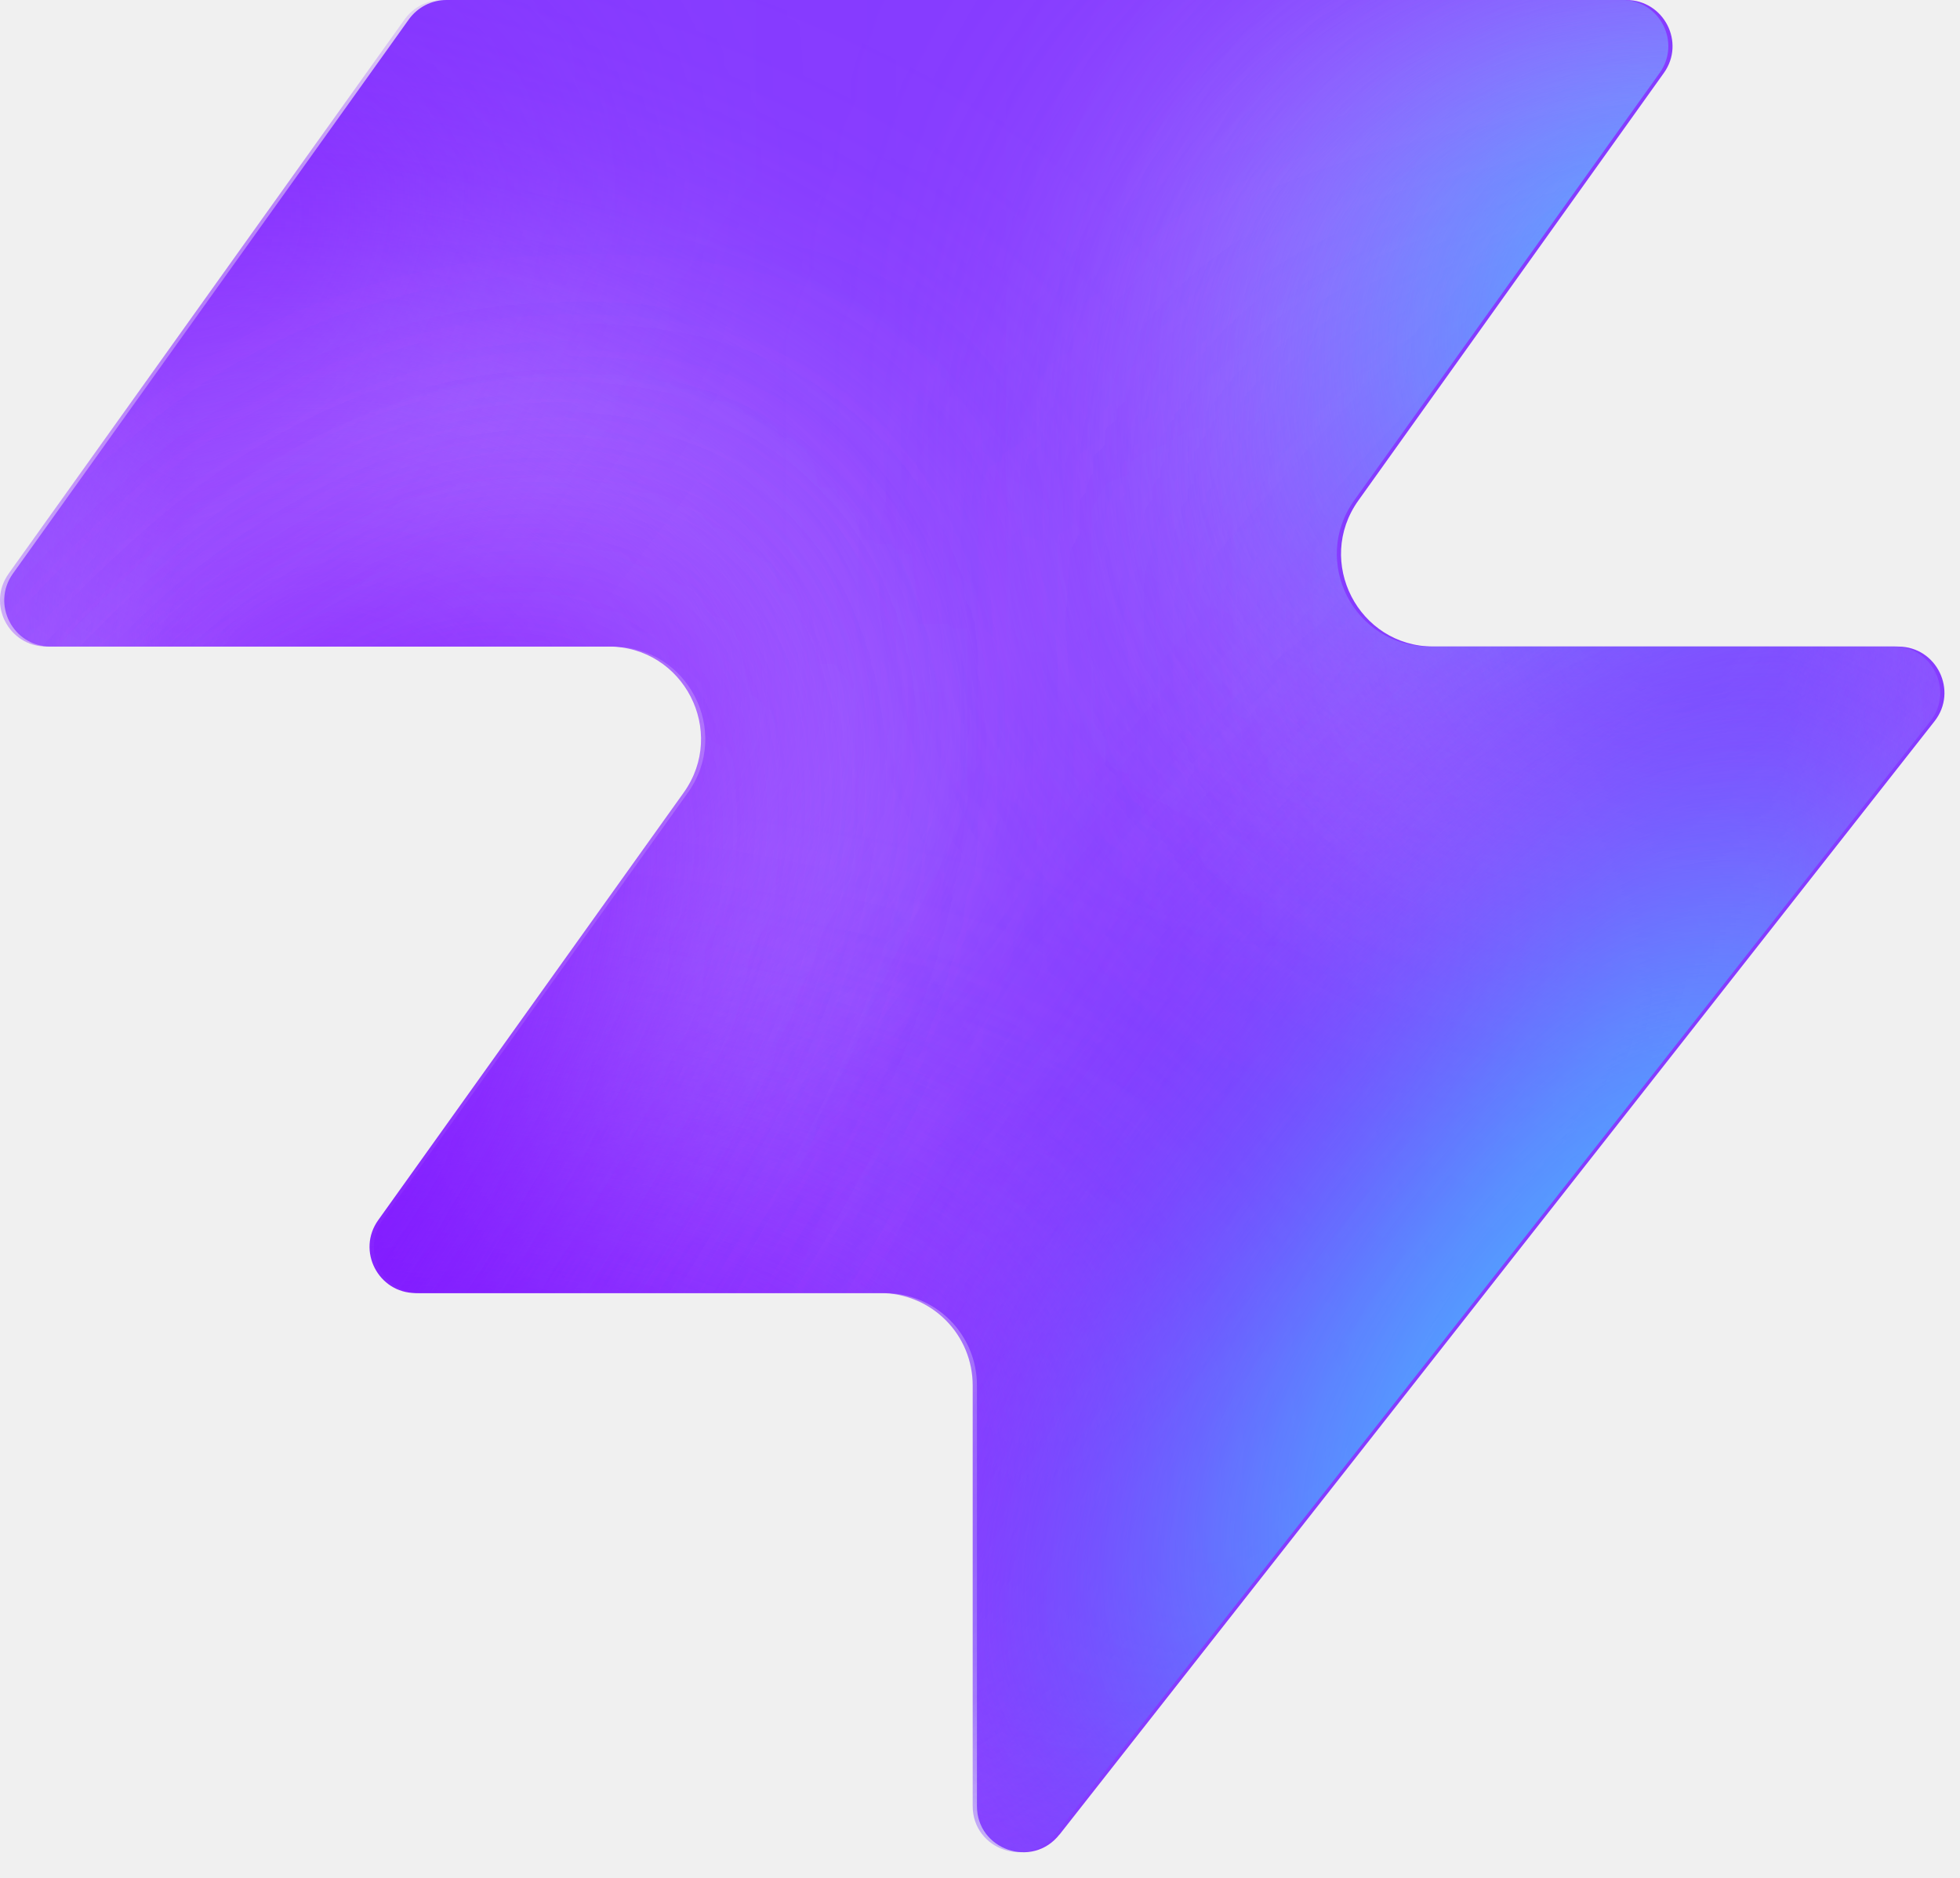
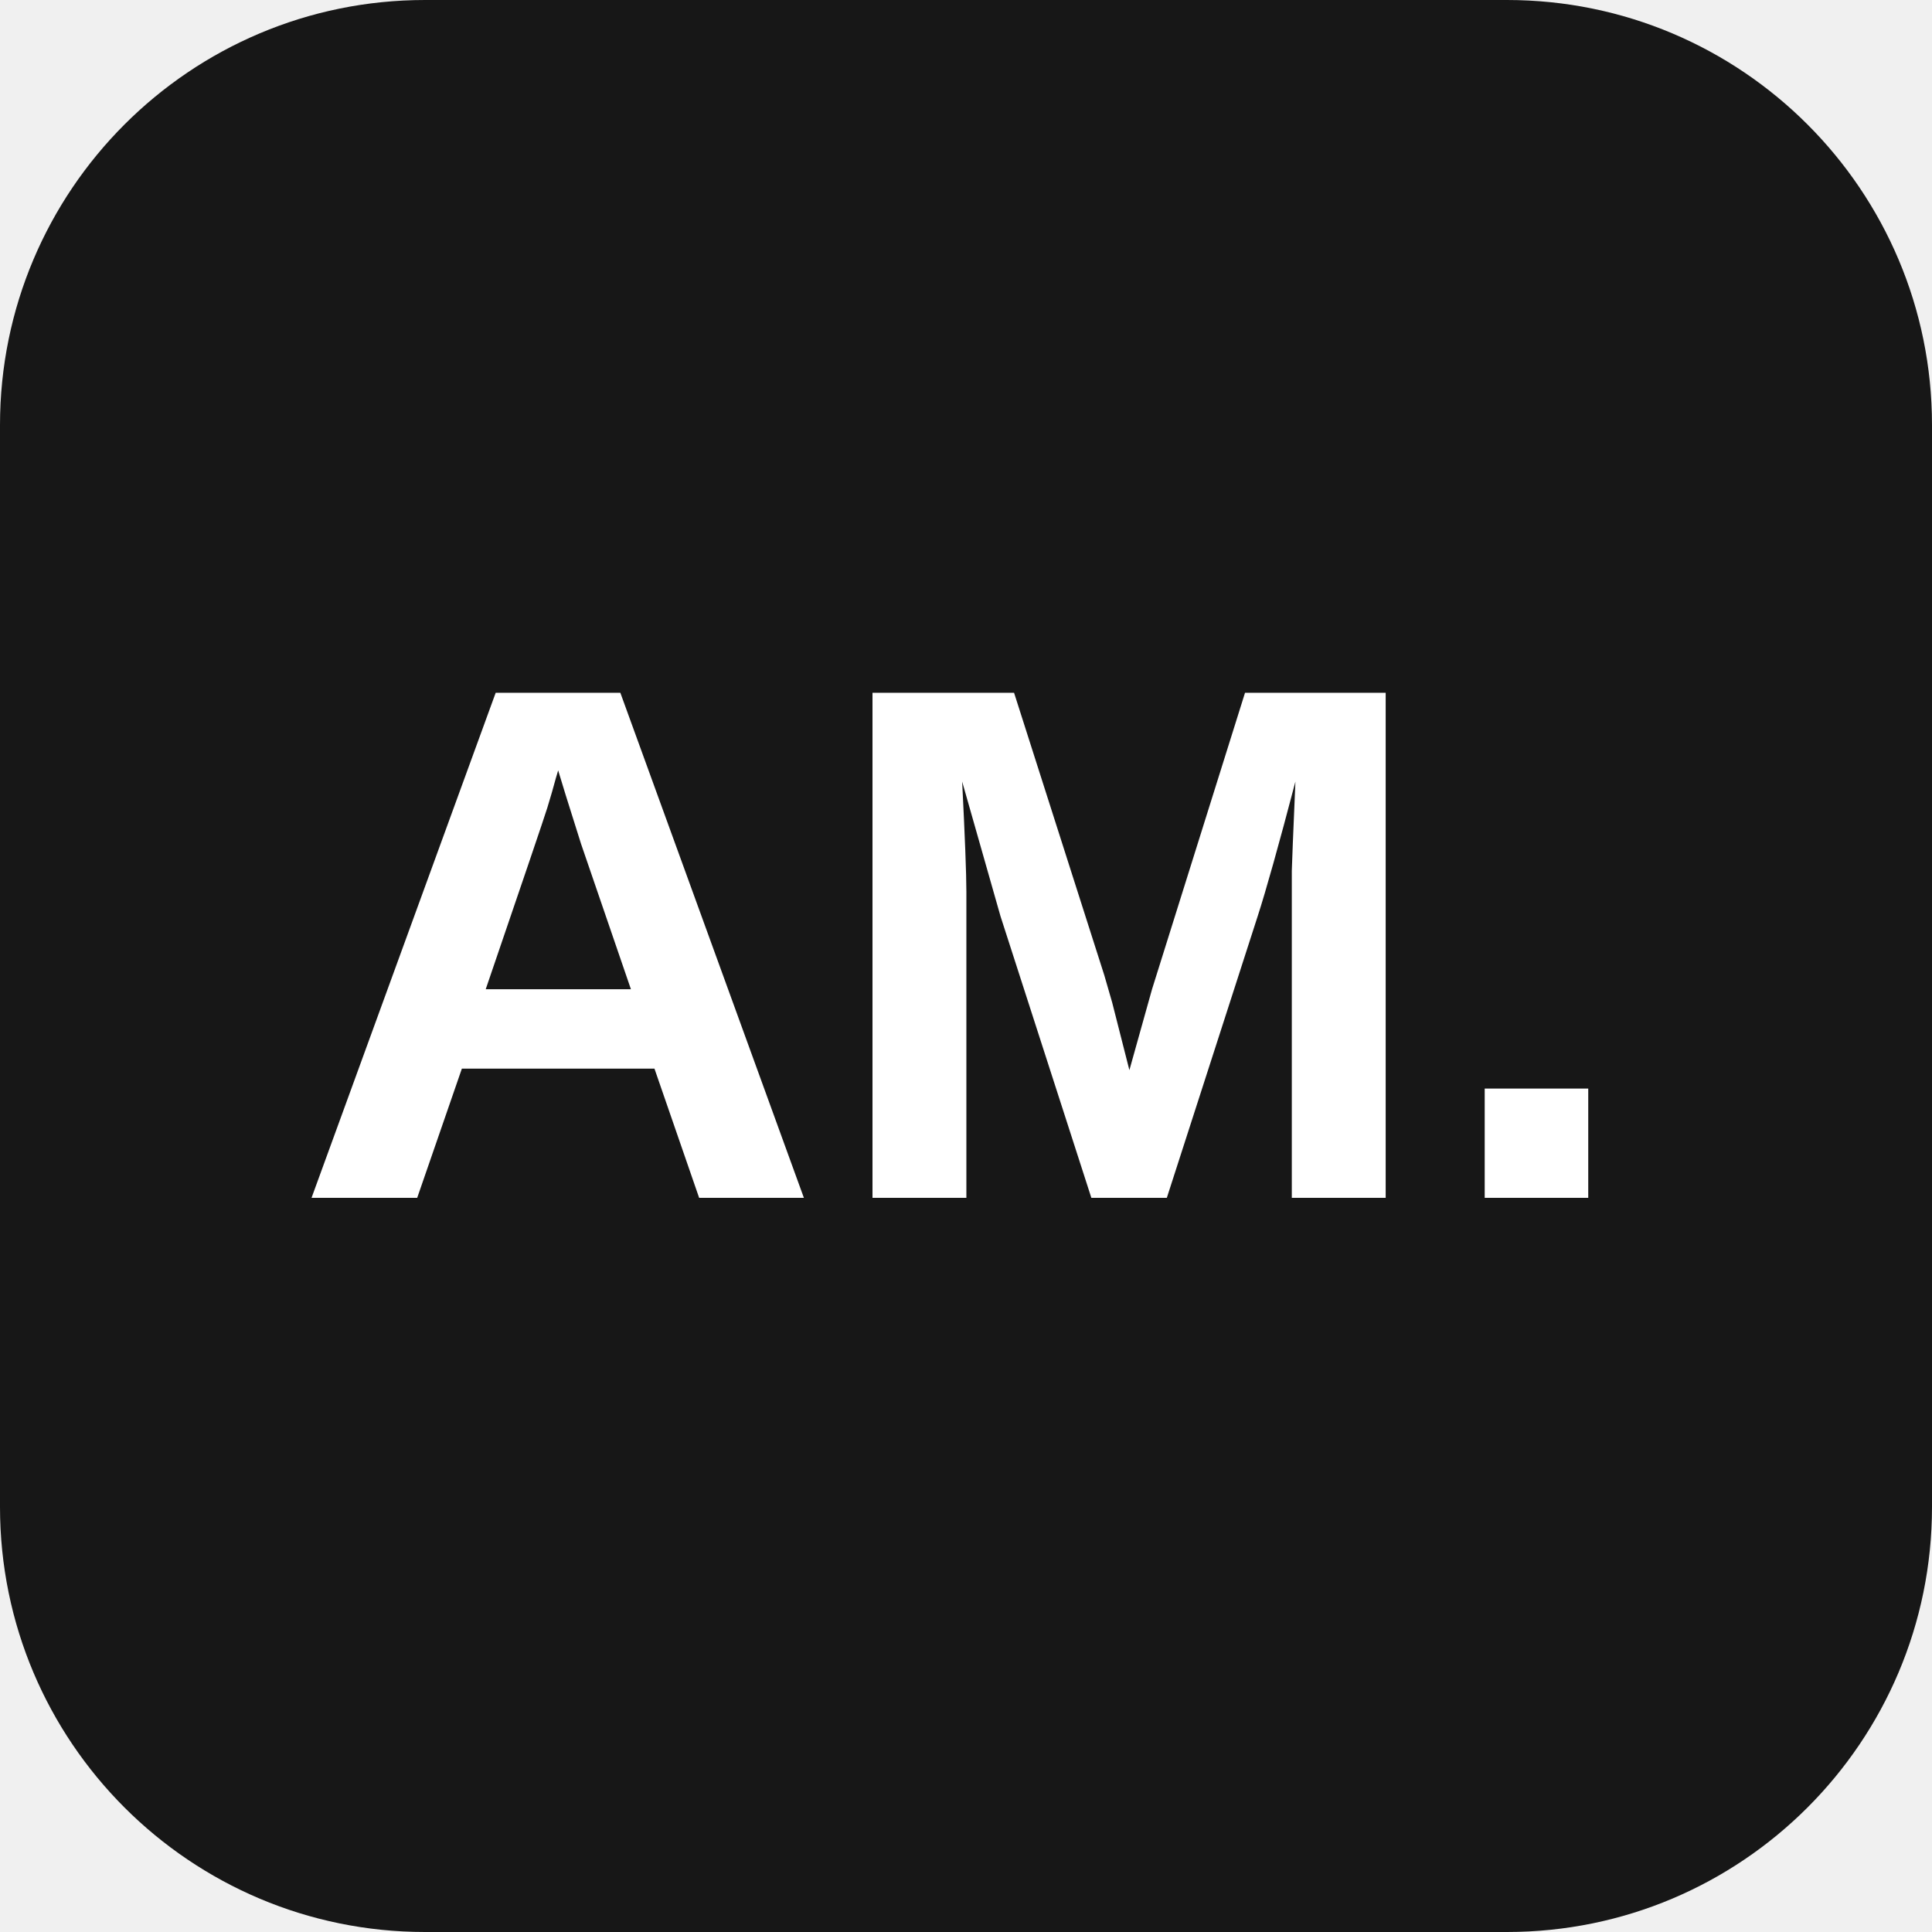
- <svg xmlns="http://www.w3.org/2000/svg" width="48" height="46" fill="none" viewBox="0 0 48 46">
-   <path fill="#863bff" d="M25.946 44.938c-.664.845-2.021.375-2.021-.698V33.937a2.26 2.26 0 0 0-2.262-2.262H10.287c-.92 0-1.456-1.04-.92-1.788l7.48-10.471c1.07-1.497 0-3.578-1.842-3.578H1.237c-.92 0-1.456-1.04-.92-1.788L10.013.474c.214-.297.556-.474.92-.474h28.894c.92 0 1.456 1.04.92 1.788l-7.48 10.471c-1.07 1.498 0 3.579 1.842 3.579h11.377c.943 0 1.473 1.088.89 1.83L25.947 44.94z" style="fill:#863bff;fill:color(display-p3 .525 .23 1);fill-opacity:1" />
-   <mask id="a" width="48" height="46" x="0" y="0" maskUnits="userSpaceOnUse" style="mask-type:alpha">
-     <path fill="#000" d="M25.842 44.938c-.664.844-2.021.375-2.021-.698V33.937a2.26 2.26 0 0 0-2.262-2.262H10.183c-.92 0-1.456-1.04-.92-1.788l7.48-10.471c1.07-1.498 0-3.579-1.842-3.579H1.133c-.92 0-1.456-1.04-.92-1.787L9.91.473c.214-.297.556-.474.92-.474h28.894c.92 0 1.456 1.04.92 1.788l-7.48 10.471c-1.07 1.498 0 3.578 1.842 3.578h11.377c.943 0 1.473 1.088.89 1.832L25.843 44.94z" style="fill:#000;fill-opacity:1" />
-   </mask>
-   <g mask="url(#a)">
-     <g filter="url(#b)">
-       <ellipse cx="5.508" cy="14.704" fill="#ede6ff" rx="5.508" ry="14.704" style="fill:#ede6ff;fill:color(display-p3 .927 .903 1);fill-opacity:1" transform="matrix(.00324 1 1 -.00324 -4.47 31.516)" />
-     </g>
-     <g filter="url(#c)">
-       <ellipse cx="10.399" cy="29.851" fill="#ede6ff" rx="10.399" ry="29.851" style="fill:#ede6ff;fill:color(display-p3 .927 .903 1);fill-opacity:1" transform="matrix(.00324 1 1 -.00324 -39.328 7.883)" />
-     </g>
-     <g filter="url(#d)">
-       <ellipse cx="5.508" cy="30.487" fill="#7e14ff" rx="5.508" ry="30.487" style="fill:#7e14ff;fill:color(display-p3 .492 .077 1);fill-opacity:1" transform="rotate(89.814 -25.913 -14.639)scale(1 -1)" />
-     </g>
-     <g filter="url(#e)">
-       <ellipse cx="5.508" cy="30.599" fill="#7e14ff" rx="5.508" ry="30.599" style="fill:#7e14ff;fill:color(display-p3 .492 .077 1);fill-opacity:1" transform="rotate(89.814 -32.644 -3.334)scale(1 -1)" />
-     </g>
-     <g filter="url(#f)">
-       <ellipse cx="5.508" cy="30.599" fill="#7e14ff" rx="5.508" ry="30.599" style="fill:#7e14ff;fill:color(display-p3 .492 .077 1);fill-opacity:1" transform="matrix(.00324 1 1 -.00324 -34.34 30.47)" />
-     </g>
-     <g filter="url(#g)">
-       <ellipse cx="14.072" cy="22.078" fill="#ede6ff" rx="14.072" ry="22.078" style="fill:#ede6ff;fill:color(display-p3 .927 .903 1);fill-opacity:1" transform="rotate(93.35 24.506 48.493)scale(-1 1)" />
-     </g>
-     <g filter="url(#h)">
-       <ellipse cx="3.47" cy="21.501" fill="#7e14ff" rx="3.47" ry="21.501" style="fill:#7e14ff;fill:color(display-p3 .492 .077 1);fill-opacity:1" transform="rotate(89.009 28.708 47.59)scale(-1 1)" />
-     </g>
-     <g filter="url(#i)">
-       <ellipse cx="3.47" cy="21.501" fill="#7e14ff" rx="3.47" ry="21.501" style="fill:#7e14ff;fill:color(display-p3 .492 .077 1);fill-opacity:1" transform="rotate(89.009 28.708 47.59)scale(-1 1)" />
-     </g>
-     <g filter="url(#j)">
-       <ellipse cx=".387" cy="8.972" fill="#7e14ff" rx="4.407" ry="29.108" style="fill:#7e14ff;fill:color(display-p3 .492 .077 1);fill-opacity:1" transform="rotate(39.51 .387 8.972)" />
-     </g>
-     <g filter="url(#k)">
-       <ellipse cx="47.523" cy="-6.092" fill="#7e14ff" rx="4.407" ry="29.108" style="fill:#7e14ff;fill:color(display-p3 .492 .077 1);fill-opacity:1" transform="rotate(37.892 47.523 -6.092)" />
-     </g>
-     <g filter="url(#l)">
-       <ellipse cx="41.412" cy="6.333" fill="#47bfff" rx="5.971" ry="9.665" style="fill:#47bfff;fill:color(display-p3 .28 .748 1);fill-opacity:1" transform="rotate(37.892 41.412 6.333)" />
-     </g>
-     <g filter="url(#m)">
-       <ellipse cx="-1.879" cy="38.332" fill="#7e14ff" rx="4.407" ry="29.108" style="fill:#7e14ff;fill:color(display-p3 .492 .077 1);fill-opacity:1" transform="rotate(37.892 -1.88 38.332)" />
-     </g>
-     <g filter="url(#n)">
-       <ellipse cx="-1.879" cy="38.332" fill="#7e14ff" rx="4.407" ry="29.108" style="fill:#7e14ff;fill:color(display-p3 .492 .077 1);fill-opacity:1" transform="rotate(37.892 -1.88 38.332)" />
-     </g>
-     <g filter="url(#o)">
-       <ellipse cx="35.651" cy="29.907" fill="#7e14ff" rx="4.407" ry="29.108" style="fill:#7e14ff;fill:color(display-p3 .492 .077 1);fill-opacity:1" transform="rotate(37.892 35.651 29.907)" />
-     </g>
-     <g filter="url(#p)">
-       <ellipse cx="38.418" cy="32.4" fill="#47bfff" rx="5.971" ry="15.297" style="fill:#47bfff;fill:color(display-p3 .28 .748 1);fill-opacity:1" transform="rotate(37.892 38.418 32.4)" />
-     </g>
-   </g>
-   <defs>
-     <filter id="b" width="60.045" height="41.654" x="-19.77" y="16.149" color-interpolation-filters="sRGB" filterUnits="userSpaceOnUse">
-       <feFlood flood-opacity="0" result="BackgroundImageFix" />
-       <feBlend in="SourceGraphic" in2="BackgroundImageFix" result="shape" />
-       <feGaussianBlur result="effect1_foregroundBlur_2002_17158" stdDeviation="7.659" />
-     </filter>
-     <filter id="c" width="90.34" height="51.437" x="-54.613" y="-7.533" color-interpolation-filters="sRGB" filterUnits="userSpaceOnUse">
-       <feFlood flood-opacity="0" result="BackgroundImageFix" />
-       <feBlend in="SourceGraphic" in2="BackgroundImageFix" result="shape" />
-       <feGaussianBlur result="effect1_foregroundBlur_2002_17158" stdDeviation="7.659" />
-     </filter>
-     <filter id="d" width="79.355" height="29.4" x="-49.64" y="2.03" color-interpolation-filters="sRGB" filterUnits="userSpaceOnUse">
-       <feFlood flood-opacity="0" result="BackgroundImageFix" />
-       <feBlend in="SourceGraphic" in2="BackgroundImageFix" result="shape" />
-       <feGaussianBlur result="effect1_foregroundBlur_2002_17158" stdDeviation="4.596" />
-     </filter>
-     <filter id="e" width="79.579" height="29.4" x="-45.045" y="20.029" color-interpolation-filters="sRGB" filterUnits="userSpaceOnUse">
-       <feFlood flood-opacity="0" result="BackgroundImageFix" />
-       <feBlend in="SourceGraphic" in2="BackgroundImageFix" result="shape" />
-       <feGaussianBlur result="effect1_foregroundBlur_2002_17158" stdDeviation="4.596" />
-     </filter>
-     <filter id="f" width="79.579" height="29.4" x="-43.513" y="21.178" color-interpolation-filters="sRGB" filterUnits="userSpaceOnUse">
-       <feFlood flood-opacity="0" result="BackgroundImageFix" />
-       <feBlend in="SourceGraphic" in2="BackgroundImageFix" result="shape" />
-       <feGaussianBlur result="effect1_foregroundBlur_2002_17158" stdDeviation="4.596" />
-     </filter>
-     <filter id="g" width="74.749" height="58.852" x="15.756" y="-17.901" color-interpolation-filters="sRGB" filterUnits="userSpaceOnUse">
-       <feFlood flood-opacity="0" result="BackgroundImageFix" />
-       <feBlend in="SourceGraphic" in2="BackgroundImageFix" result="shape" />
-       <feGaussianBlur result="effect1_foregroundBlur_2002_17158" stdDeviation="7.659" />
-     </filter>
-     <filter id="h" width="61.377" height="25.362" x="23.548" y="2.284" color-interpolation-filters="sRGB" filterUnits="userSpaceOnUse">
-       <feFlood flood-opacity="0" result="BackgroundImageFix" />
-       <feBlend in="SourceGraphic" in2="BackgroundImageFix" result="shape" />
-       <feGaussianBlur result="effect1_foregroundBlur_2002_17158" stdDeviation="4.596" />
-     </filter>
-     <filter id="i" width="61.377" height="25.362" x="23.548" y="2.284" color-interpolation-filters="sRGB" filterUnits="userSpaceOnUse">
-       <feFlood flood-opacity="0" result="BackgroundImageFix" />
-       <feBlend in="SourceGraphic" in2="BackgroundImageFix" result="shape" />
-       <feGaussianBlur result="effect1_foregroundBlur_2002_17158" stdDeviation="4.596" />
-     </filter>
-     <filter id="j" width="56.045" height="63.649" x="-27.636" y="-22.853" color-interpolation-filters="sRGB" filterUnits="userSpaceOnUse">
-       <feFlood flood-opacity="0" result="BackgroundImageFix" />
-       <feBlend in="SourceGraphic" in2="BackgroundImageFix" result="shape" />
-       <feGaussianBlur result="effect1_foregroundBlur_2002_17158" stdDeviation="4.596" />
-     </filter>
-     <filter id="k" width="54.814" height="64.646" x="20.116" y="-38.415" color-interpolation-filters="sRGB" filterUnits="userSpaceOnUse">
-       <feFlood flood-opacity="0" result="BackgroundImageFix" />
-       <feBlend in="SourceGraphic" in2="BackgroundImageFix" result="shape" />
-       <feGaussianBlur result="effect1_foregroundBlur_2002_17158" stdDeviation="4.596" />
-     </filter>
-     <filter id="l" width="33.541" height="35.313" x="24.641" y="-11.323" color-interpolation-filters="sRGB" filterUnits="userSpaceOnUse">
-       <feFlood flood-opacity="0" result="BackgroundImageFix" />
-       <feBlend in="SourceGraphic" in2="BackgroundImageFix" result="shape" />
-       <feGaussianBlur result="effect1_foregroundBlur_2002_17158" stdDeviation="4.596" />
-     </filter>
-     <filter id="m" width="54.814" height="64.646" x="-29.286" y="6.009" color-interpolation-filters="sRGB" filterUnits="userSpaceOnUse">
-       <feFlood flood-opacity="0" result="BackgroundImageFix" />
-       <feBlend in="SourceGraphic" in2="BackgroundImageFix" result="shape" />
-       <feGaussianBlur result="effect1_foregroundBlur_2002_17158" stdDeviation="4.596" />
-     </filter>
-     <filter id="n" width="54.814" height="64.646" x="-29.286" y="6.009" color-interpolation-filters="sRGB" filterUnits="userSpaceOnUse">
-       <feFlood flood-opacity="0" result="BackgroundImageFix" />
-       <feBlend in="SourceGraphic" in2="BackgroundImageFix" result="shape" />
-       <feGaussianBlur result="effect1_foregroundBlur_2002_17158" stdDeviation="4.596" />
-     </filter>
-     <filter id="o" width="54.814" height="64.646" x="8.244" y="-2.416" color-interpolation-filters="sRGB" filterUnits="userSpaceOnUse">
-       <feFlood flood-opacity="0" result="BackgroundImageFix" />
-       <feBlend in="SourceGraphic" in2="BackgroundImageFix" result="shape" />
-       <feGaussianBlur result="effect1_foregroundBlur_2002_17158" stdDeviation="4.596" />
-     </filter>
-     <filter id="p" width="39.409" height="43.623" x="18.713" y="10.588" color-interpolation-filters="sRGB" filterUnits="userSpaceOnUse">
-       <feFlood flood-opacity="0" result="BackgroundImageFix" />
-       <feBlend in="SourceGraphic" in2="BackgroundImageFix" result="shape" />
-       <feGaussianBlur result="effect1_foregroundBlur_2002_17158" stdDeviation="4.596" />
-     </filter>
-   </defs>
+ <svg xmlns="http://www.w3.org/2000/svg" viewBox="0 0 100 100">
+   <rect width="100" height="100" rx="22" fill="#171717" />
+   <text x="50" y="62" font-size="38" font-family="Arial, sans-serif" font-weight="bold" text-anchor="middle" fill="white">AM.</text>
</svg>
